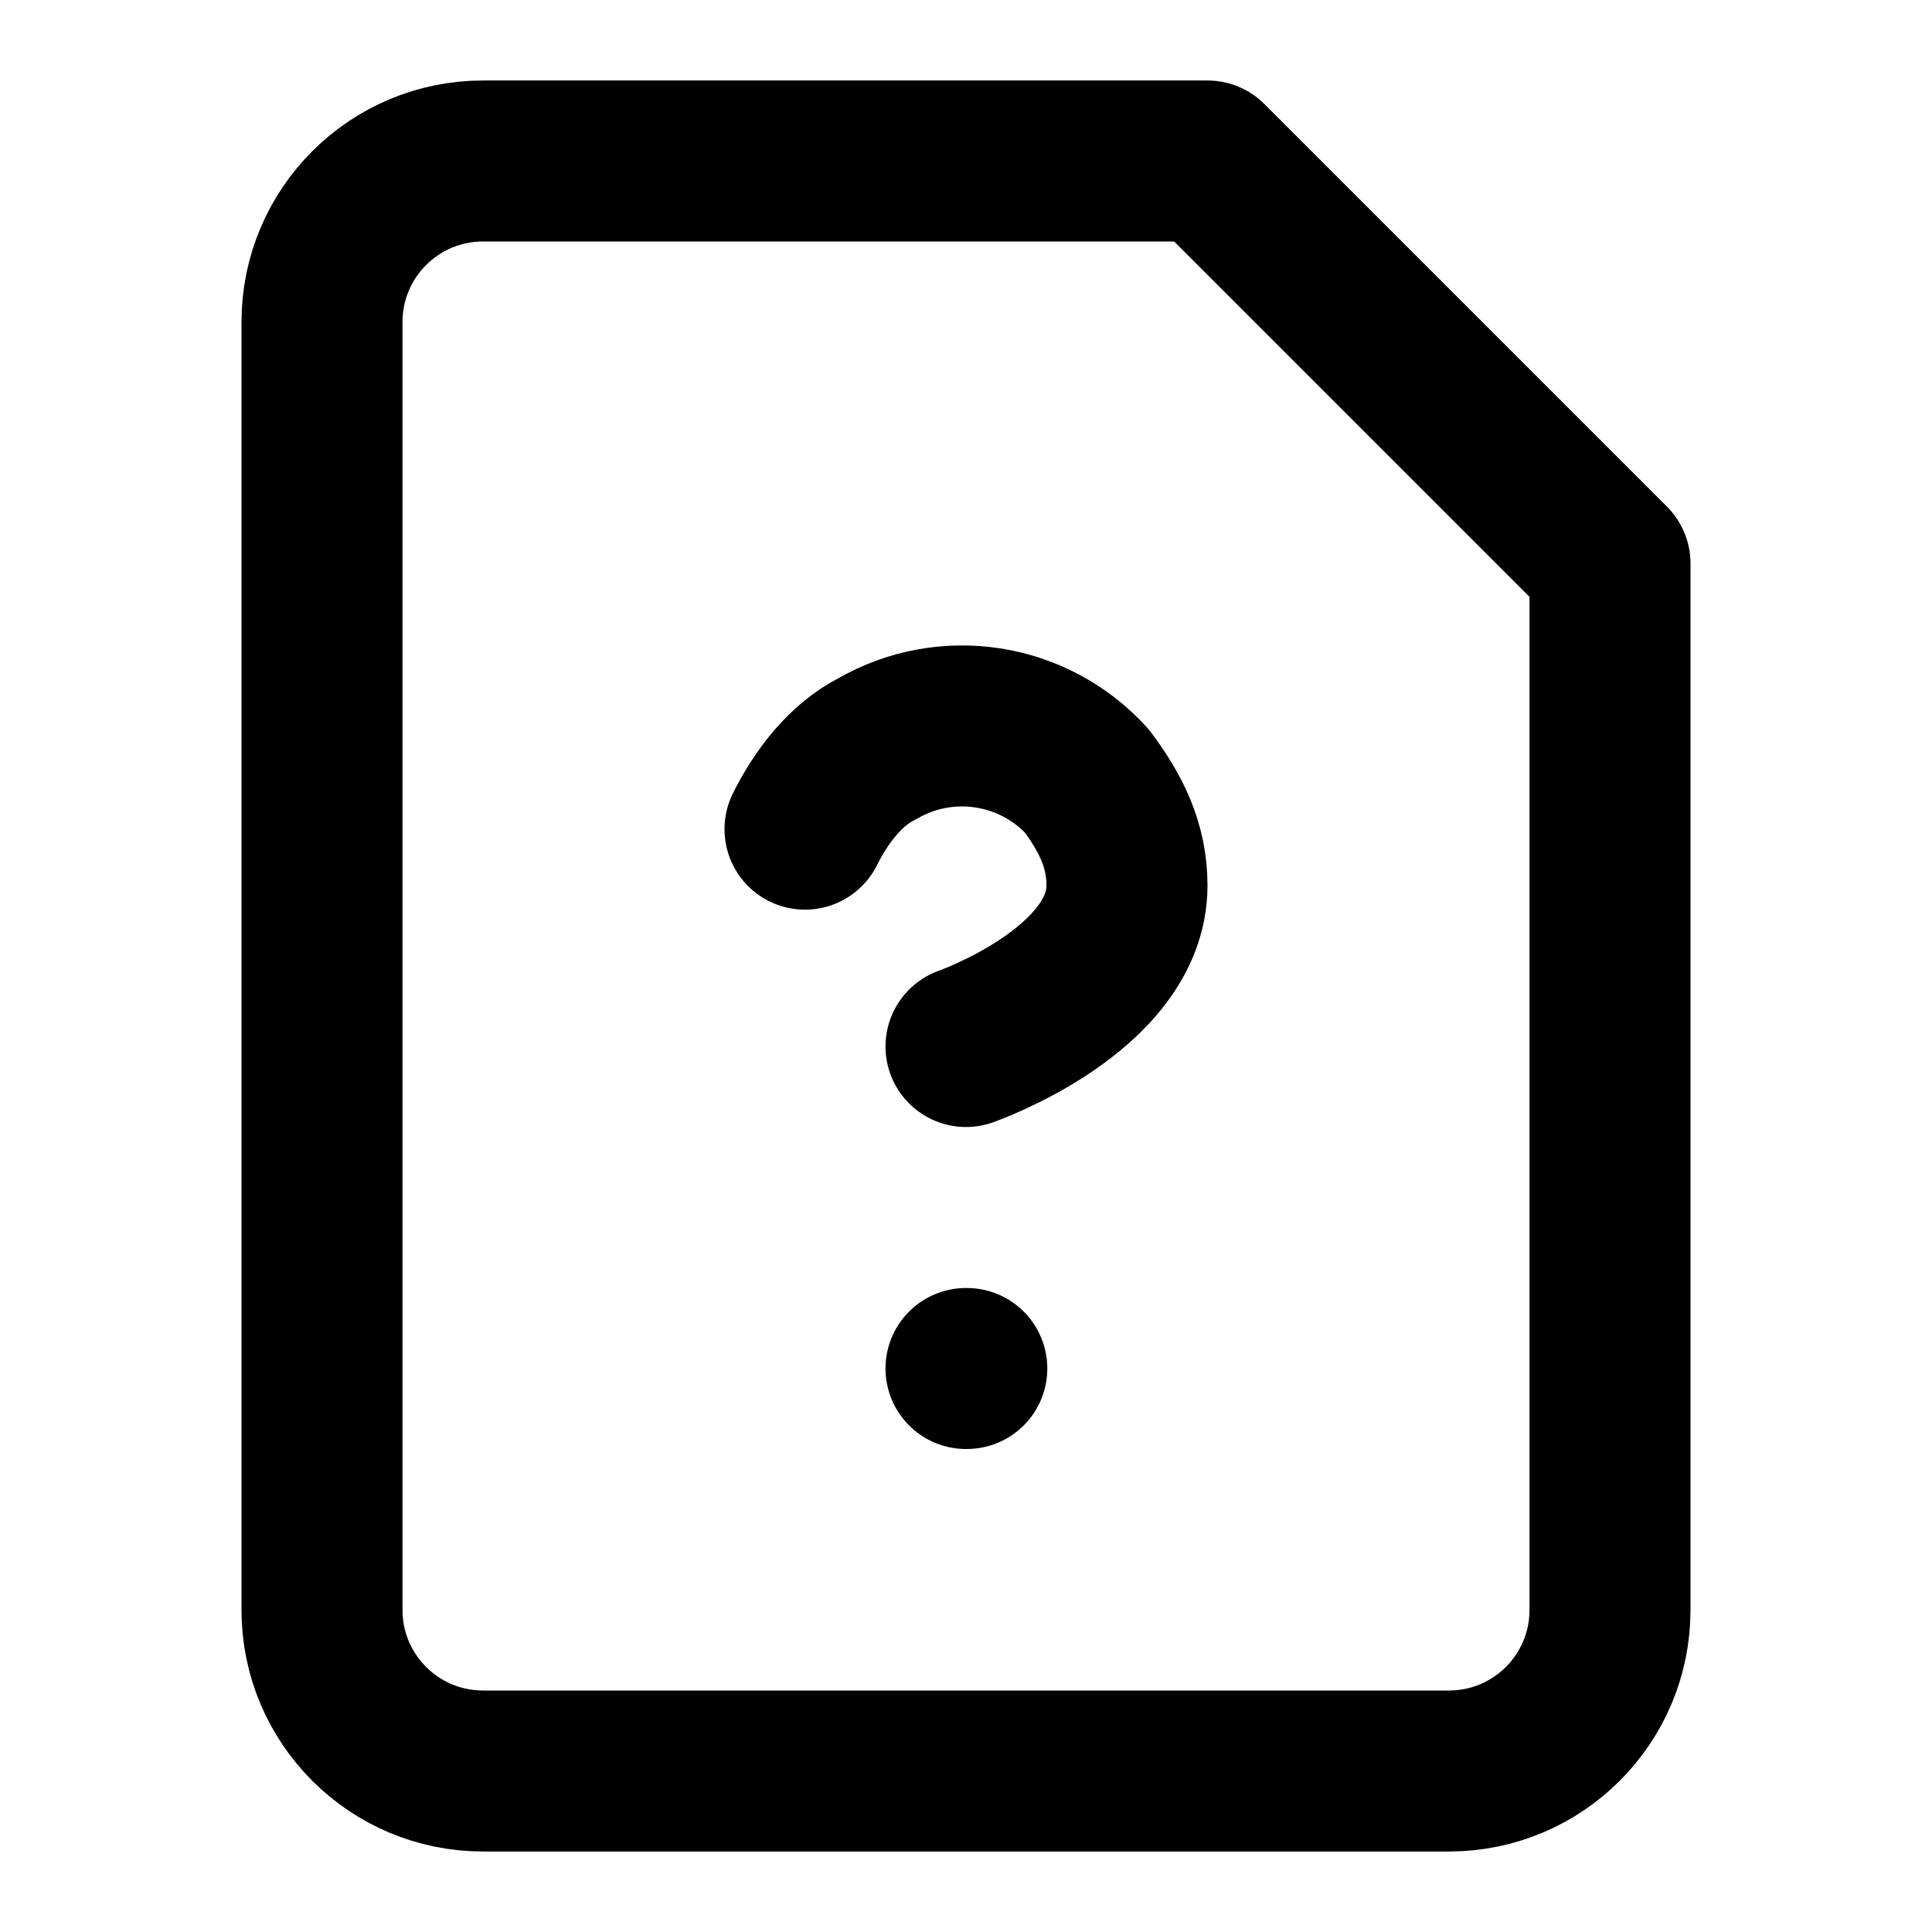
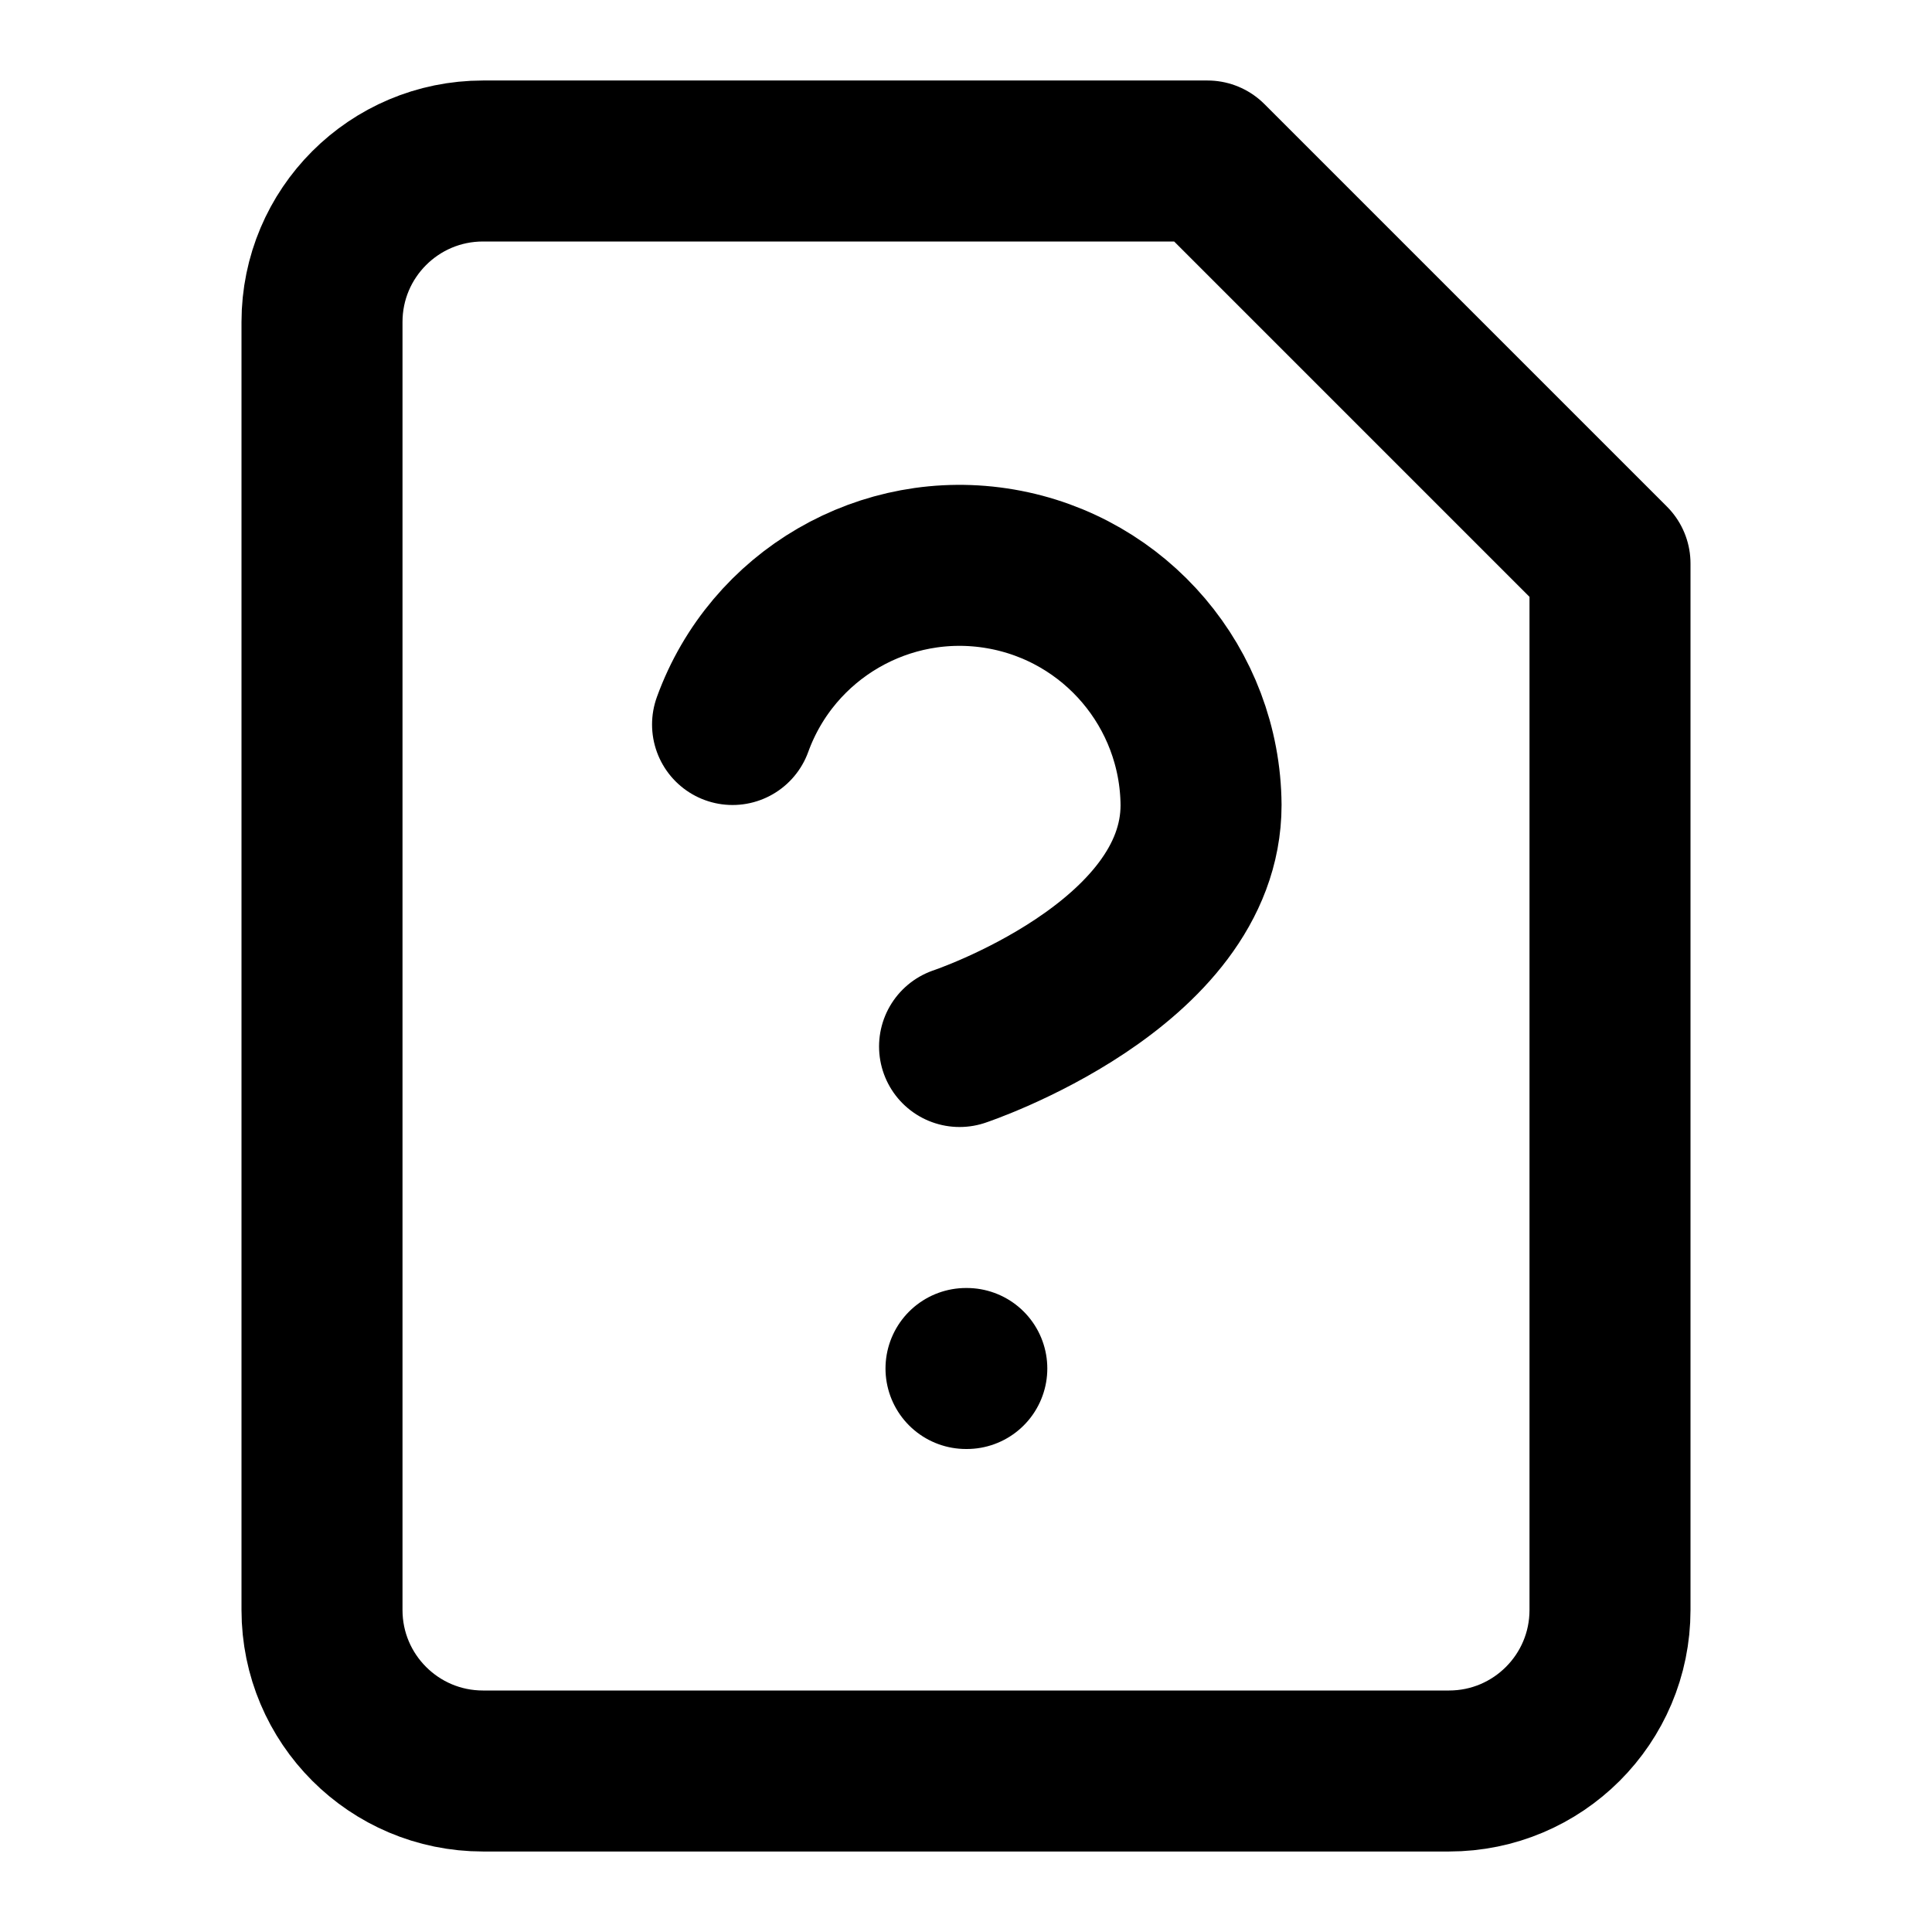
<svg xmlns="http://www.w3.org/2000/svg" viewBox="0 0 24 24" fill="none" stroke="currentColor" stroke-width="2" stroke-linecap="round" stroke-linejoin="round">
-   <path d="M15 2H6a2 2 0 0 0-2 2v16a2 2 0 0 0 2 2h12a2 2 0 0 0 2-2V7Z" />
-   <path d="M10 10.3c.2-.4.5-.8.9-1a2.1 2.1 0 0 1 2.6.4c.3.4.5.8.5 1.3 0 1.3-2 2-2 2" />
  <path d="M12 17h.01" />
+   <path d="M15 2H6a2 2 0 0 0-2 2v16a2 2 0 0 0 2 2h12a2 2 0 0 0 2-2V7z" />
+   <path d="M9.1 9a3 3 0 0 1 5.82 1c0 2-3 3-3 3" />
</svg>
